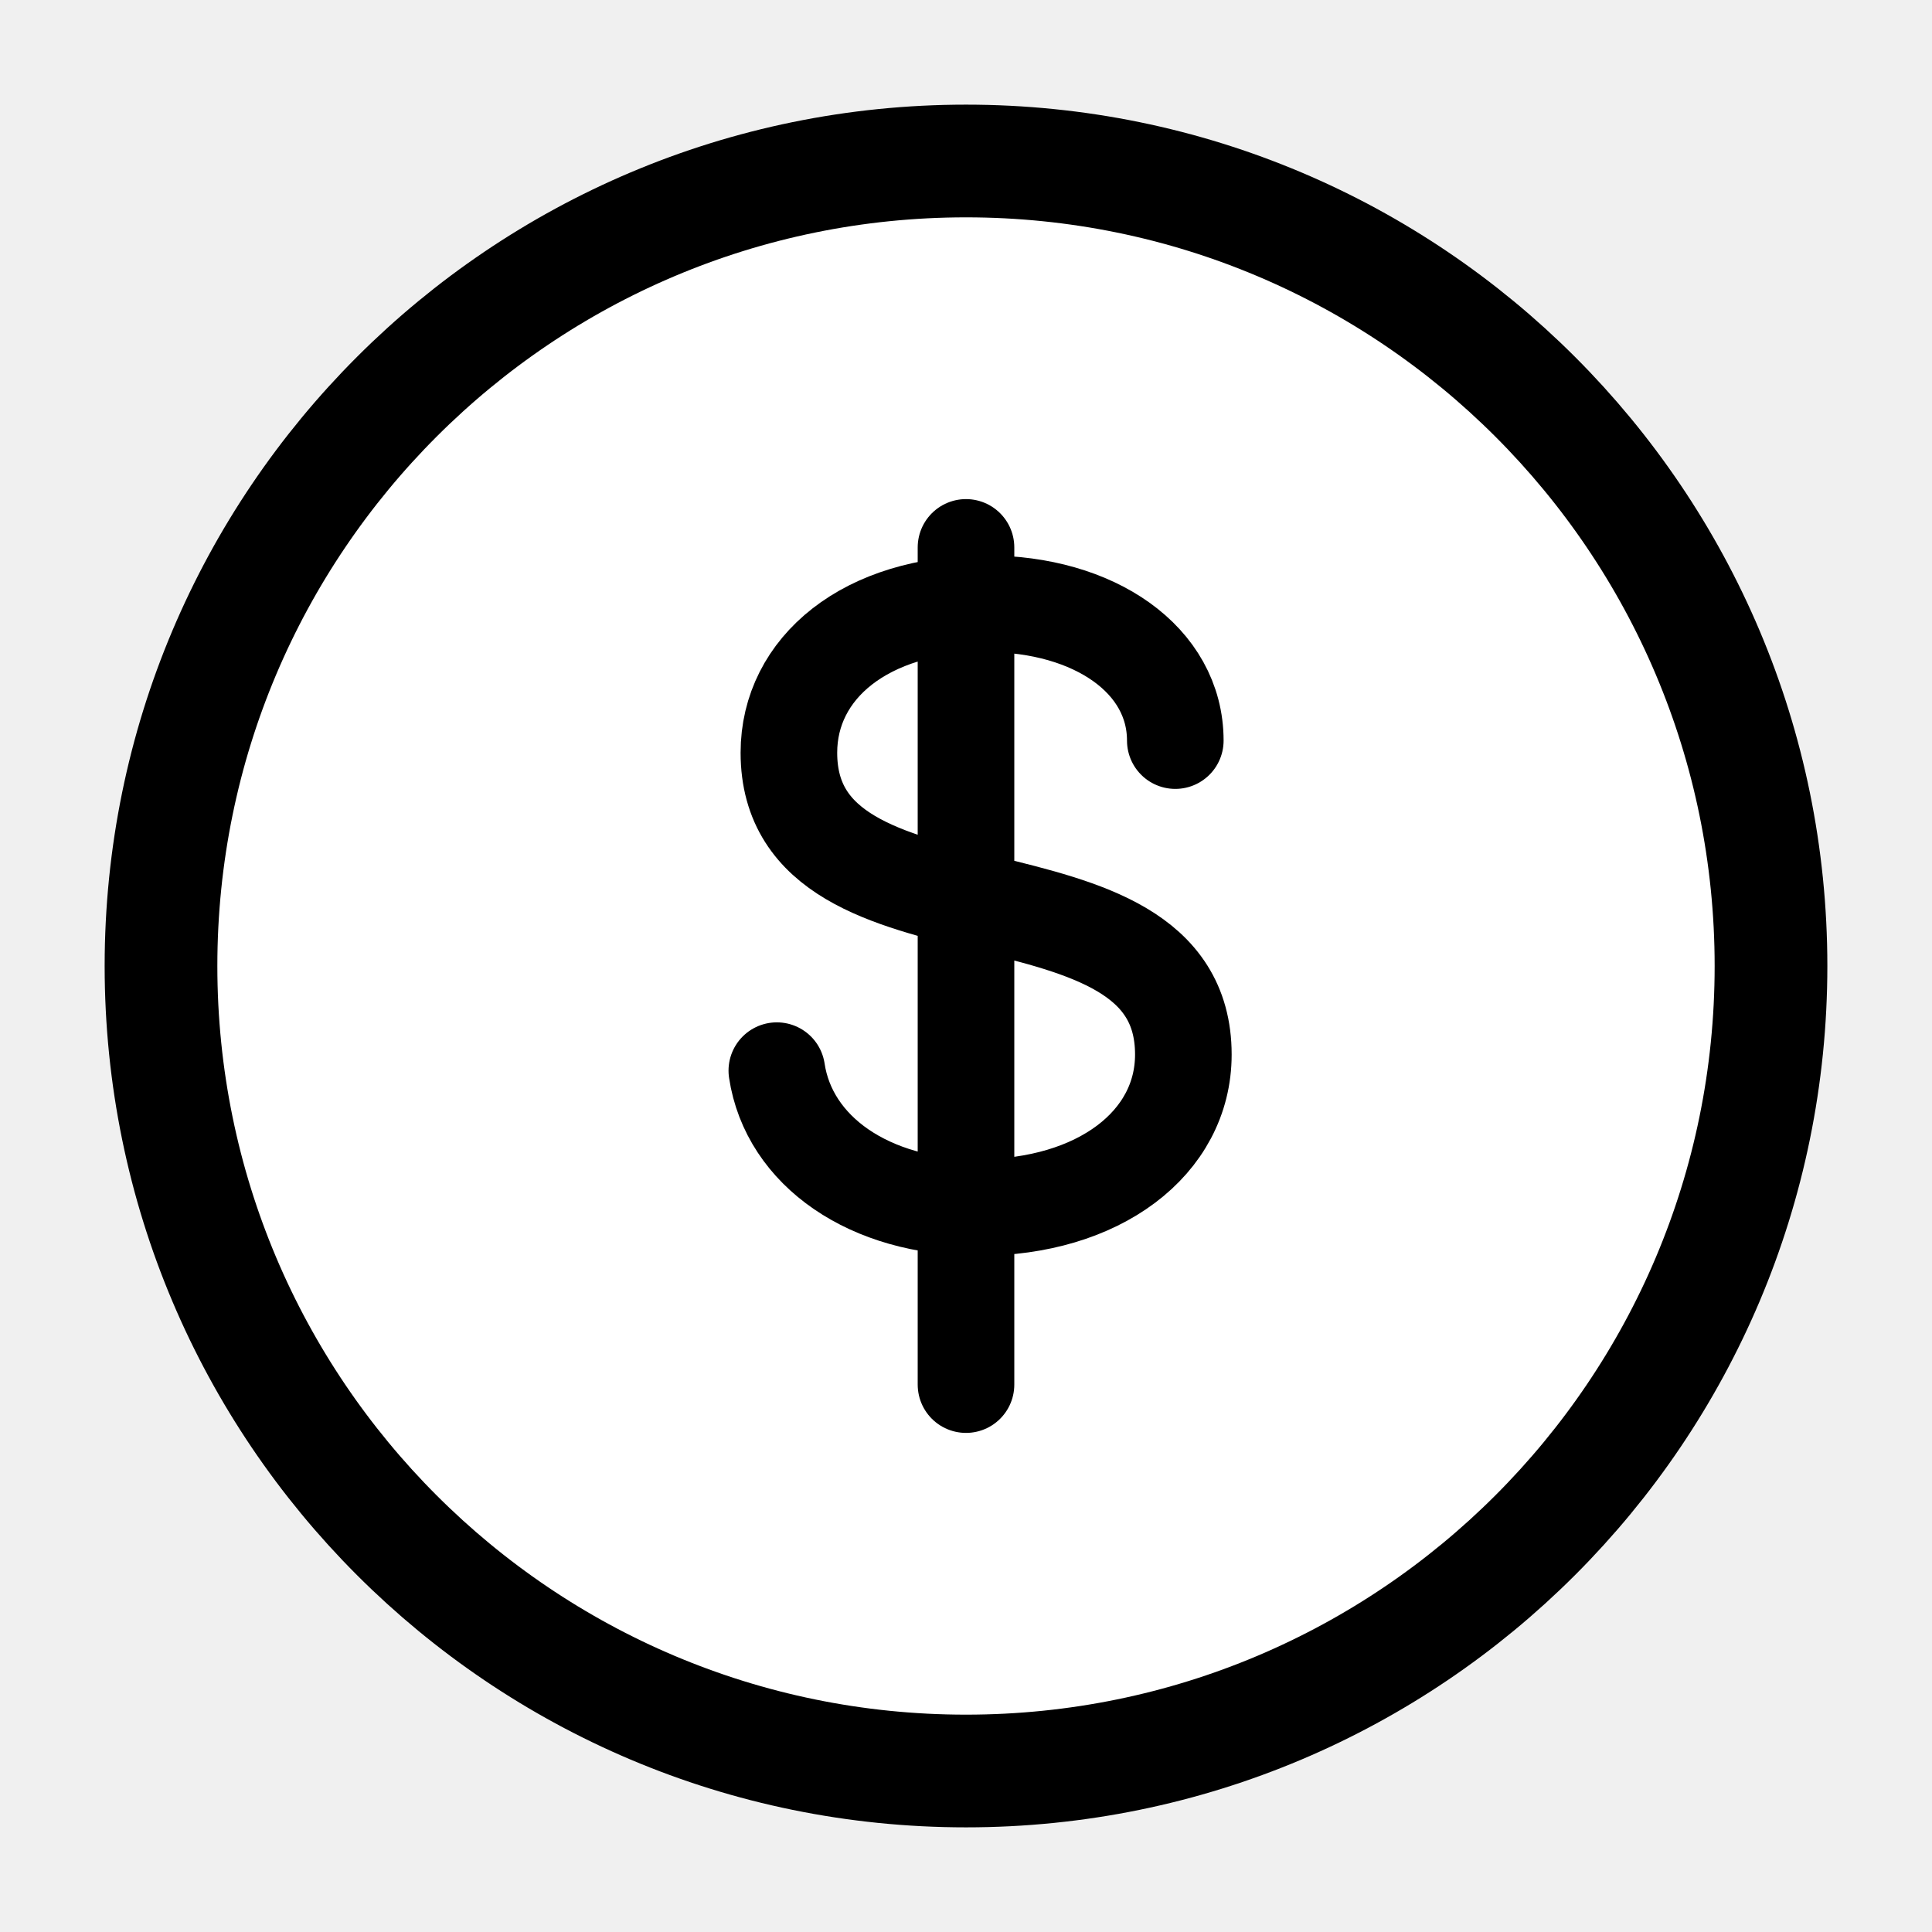
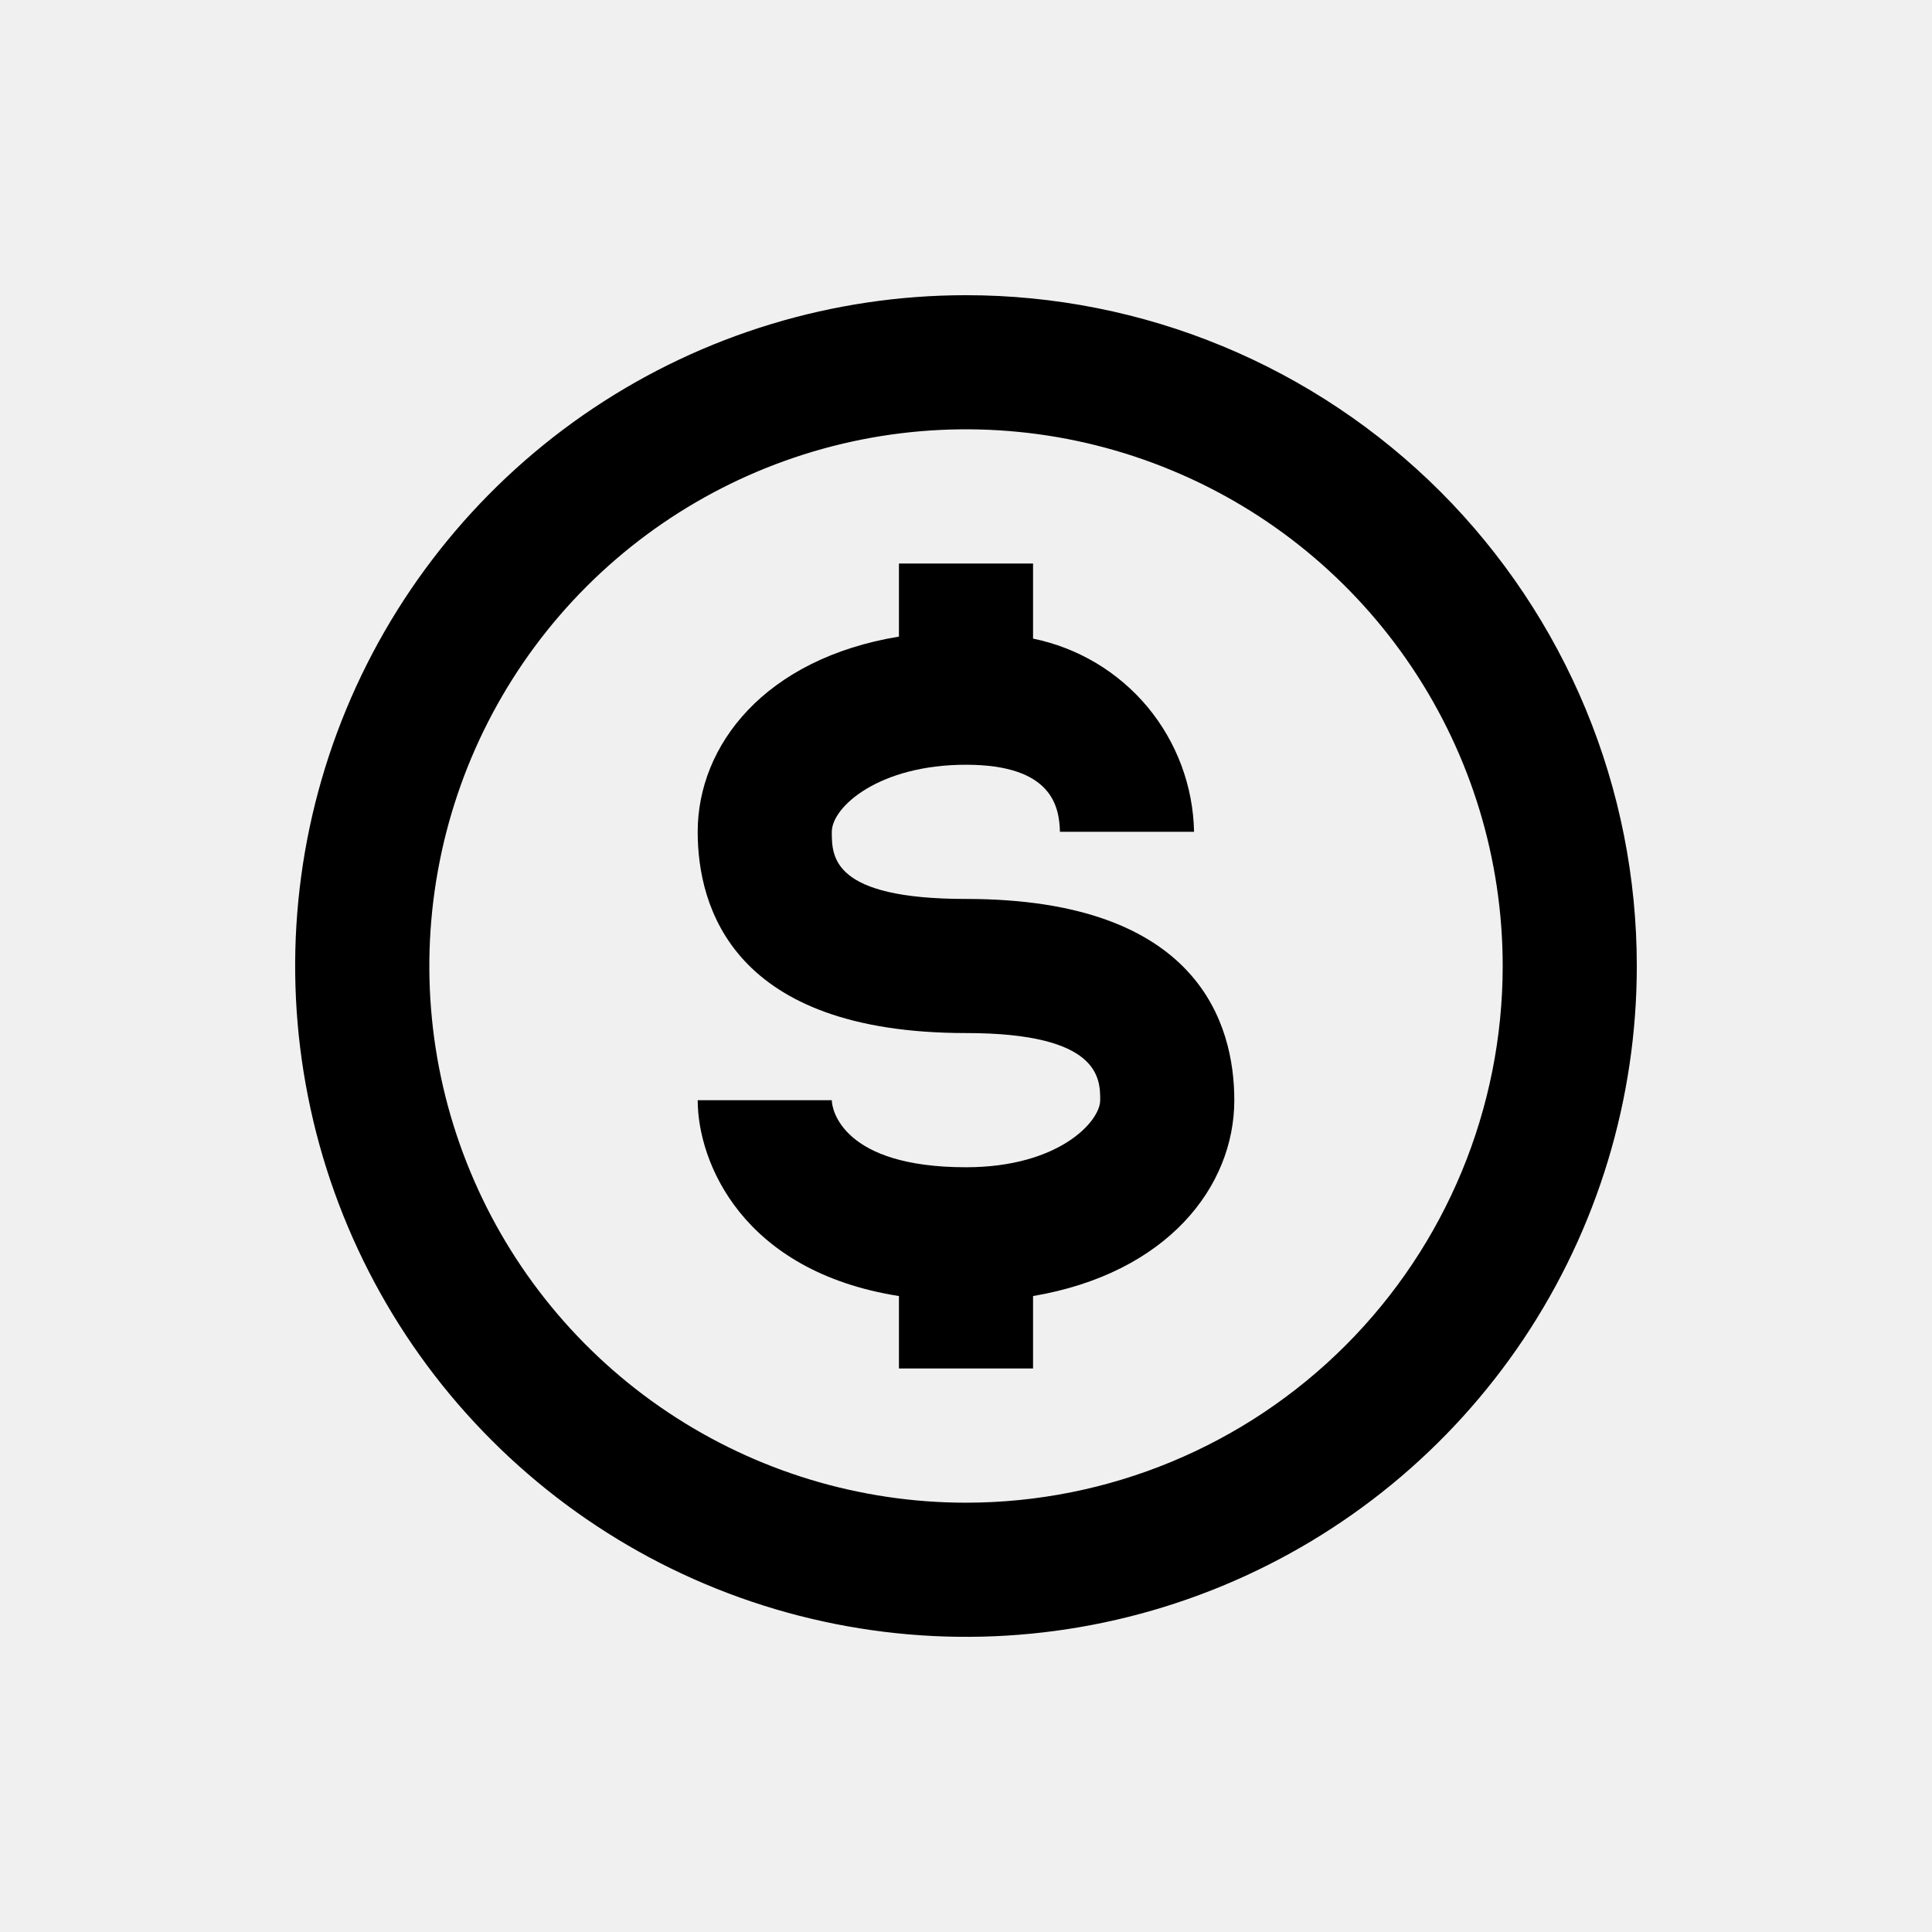
<svg xmlns="http://www.w3.org/2000/svg" viewBox="0 0 24 24" fill="none">
-   <circle cx="12" cy="12" r="10" fill="white" stroke="currentColor" stroke-width="1.4" />
-   <path d="M12 6.8v10.4M14.6 9.2c0-1-1-1.7-2.35-1.7-1.5 0-2.45.8-2.45 1.85 0 2.55 4.9 1.2 4.9 3.75 0 1.1-1.05 1.9-2.55 1.9-1.35 0-2.35-.7-2.5-1.7" stroke="currentColor" stroke-width="1.2" stroke-linecap="round" />
+   <path d="M12 3.667C10.352 3.667 8.741 4.155 7.37 5.071C6 5.987 4.932 7.288 4.301 8.811C3.67 10.334 3.505 12.009 3.827 13.626C4.148 15.242 4.942 16.727 6.108 17.892C7.273 19.058 8.758 19.852 10.374 20.173C11.991 20.495 13.666 20.33 15.189 19.699C16.712 19.068 18.013 18 18.929 16.63C19.845 15.259 20.333 13.648 20.333 12C20.333 10.906 20.118 9.822 19.699 8.811C19.28 7.8 18.666 6.881 17.893 6.107C17.119 5.334 16.2 4.72 15.189 4.301C14.178 3.882 13.094 3.667 12 3.667ZM12 18.667C10.681 18.667 9.393 18.276 8.296 17.543C7.2 16.811 6.345 15.769 5.841 14.551C5.336 13.333 5.204 11.993 5.462 10.699C5.719 9.406 6.354 8.218 7.286 7.286C8.218 6.354 9.406 5.719 10.7 5.461C11.993 5.204 13.333 5.336 14.551 5.841C15.77 6.345 16.811 7.2 17.543 8.296C18.276 9.392 18.667 10.681 18.667 12C18.667 13.768 17.964 15.464 16.714 16.714C15.464 17.964 13.768 18.667 12 18.667Z" fill="currentColor" />
+   <path d="M12 11.167C10.333 11.167 10.333 10.642 10.333 10.333C10.333 10.025 10.917 9.5 12 9.5C13.083 9.5 13.158 10.033 13.167 10.333H14.833C14.822 9.766 14.618 9.219 14.255 8.782C13.891 8.346 13.39 8.047 12.833 7.933V7H11.167V7.908C9.5 8.183 8.667 9.258 8.667 10.333C8.667 11.267 9.1 12.833 12 12.833C13.667 12.833 13.667 13.4 13.667 13.667C13.667 13.933 13.15 14.5 12 14.5C10.467 14.5 10.333 13.783 10.333 13.667H8.667C8.667 14.433 9.217 15.792 11.167 16.1V17H12.833V16.1C14.5 15.817 15.333 14.742 15.333 13.667C15.333 12.733 14.9 11.167 12 11.167Z" fill="currentColor" />
</svg>
